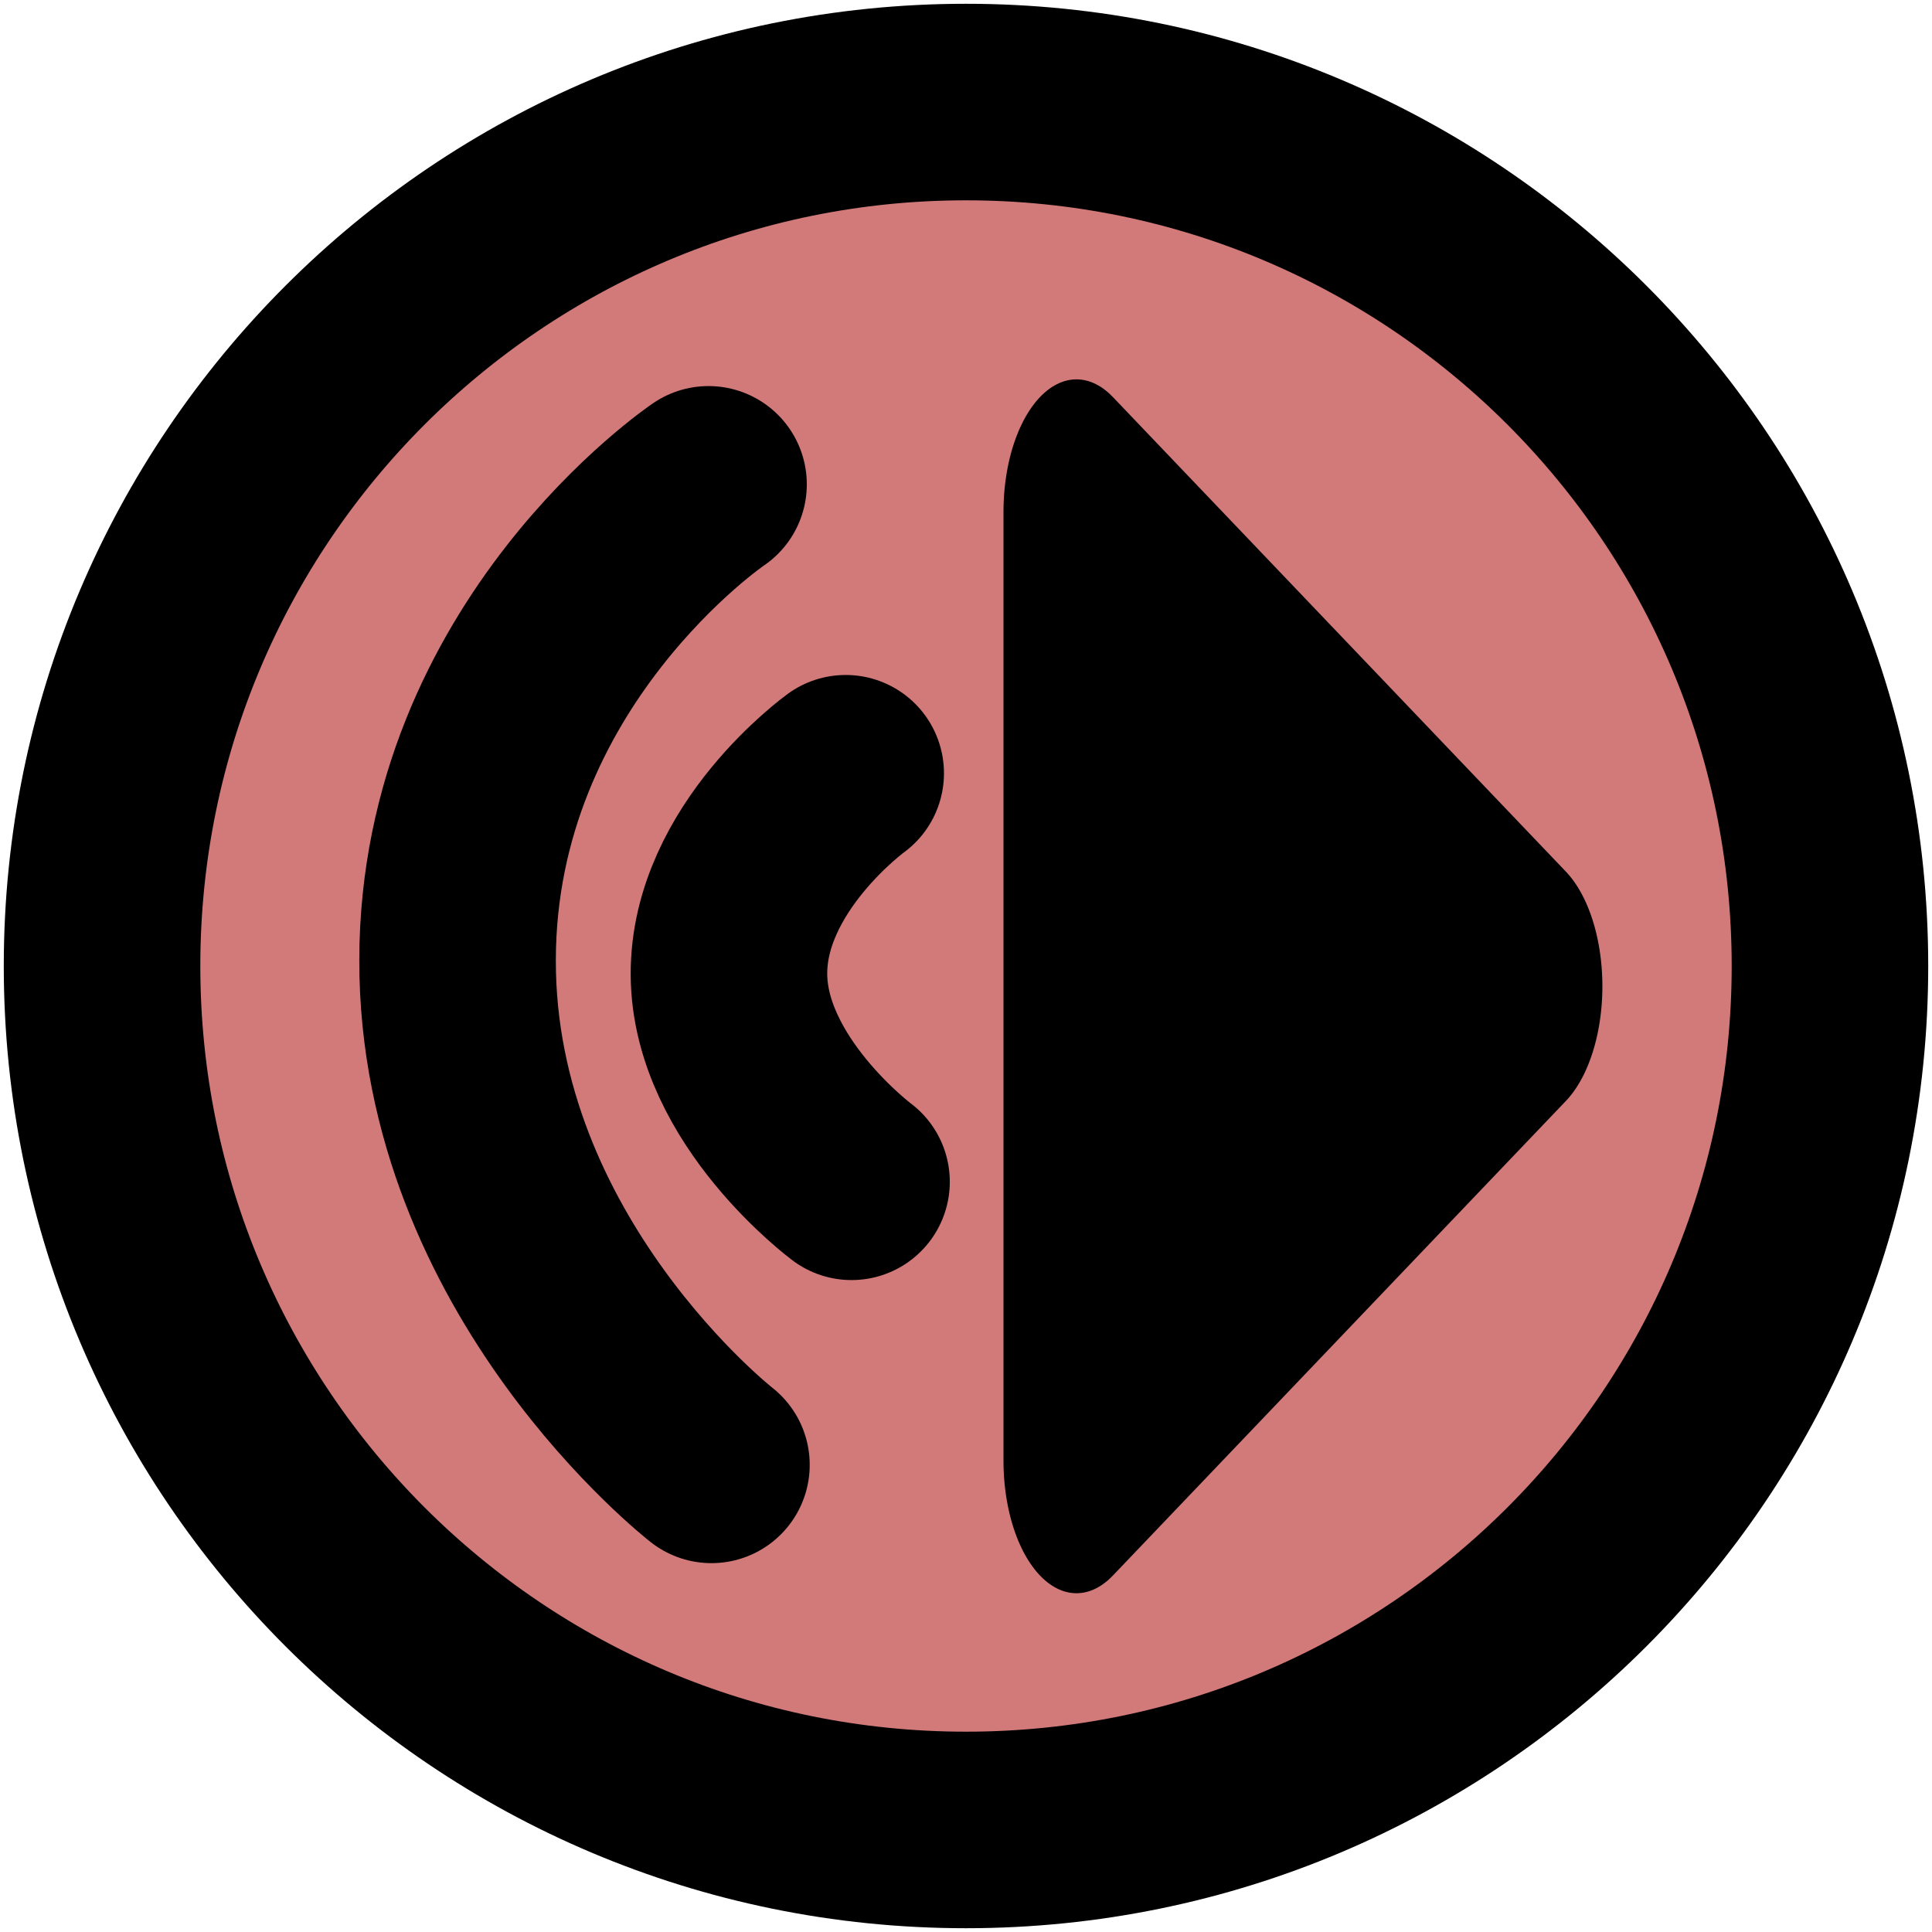
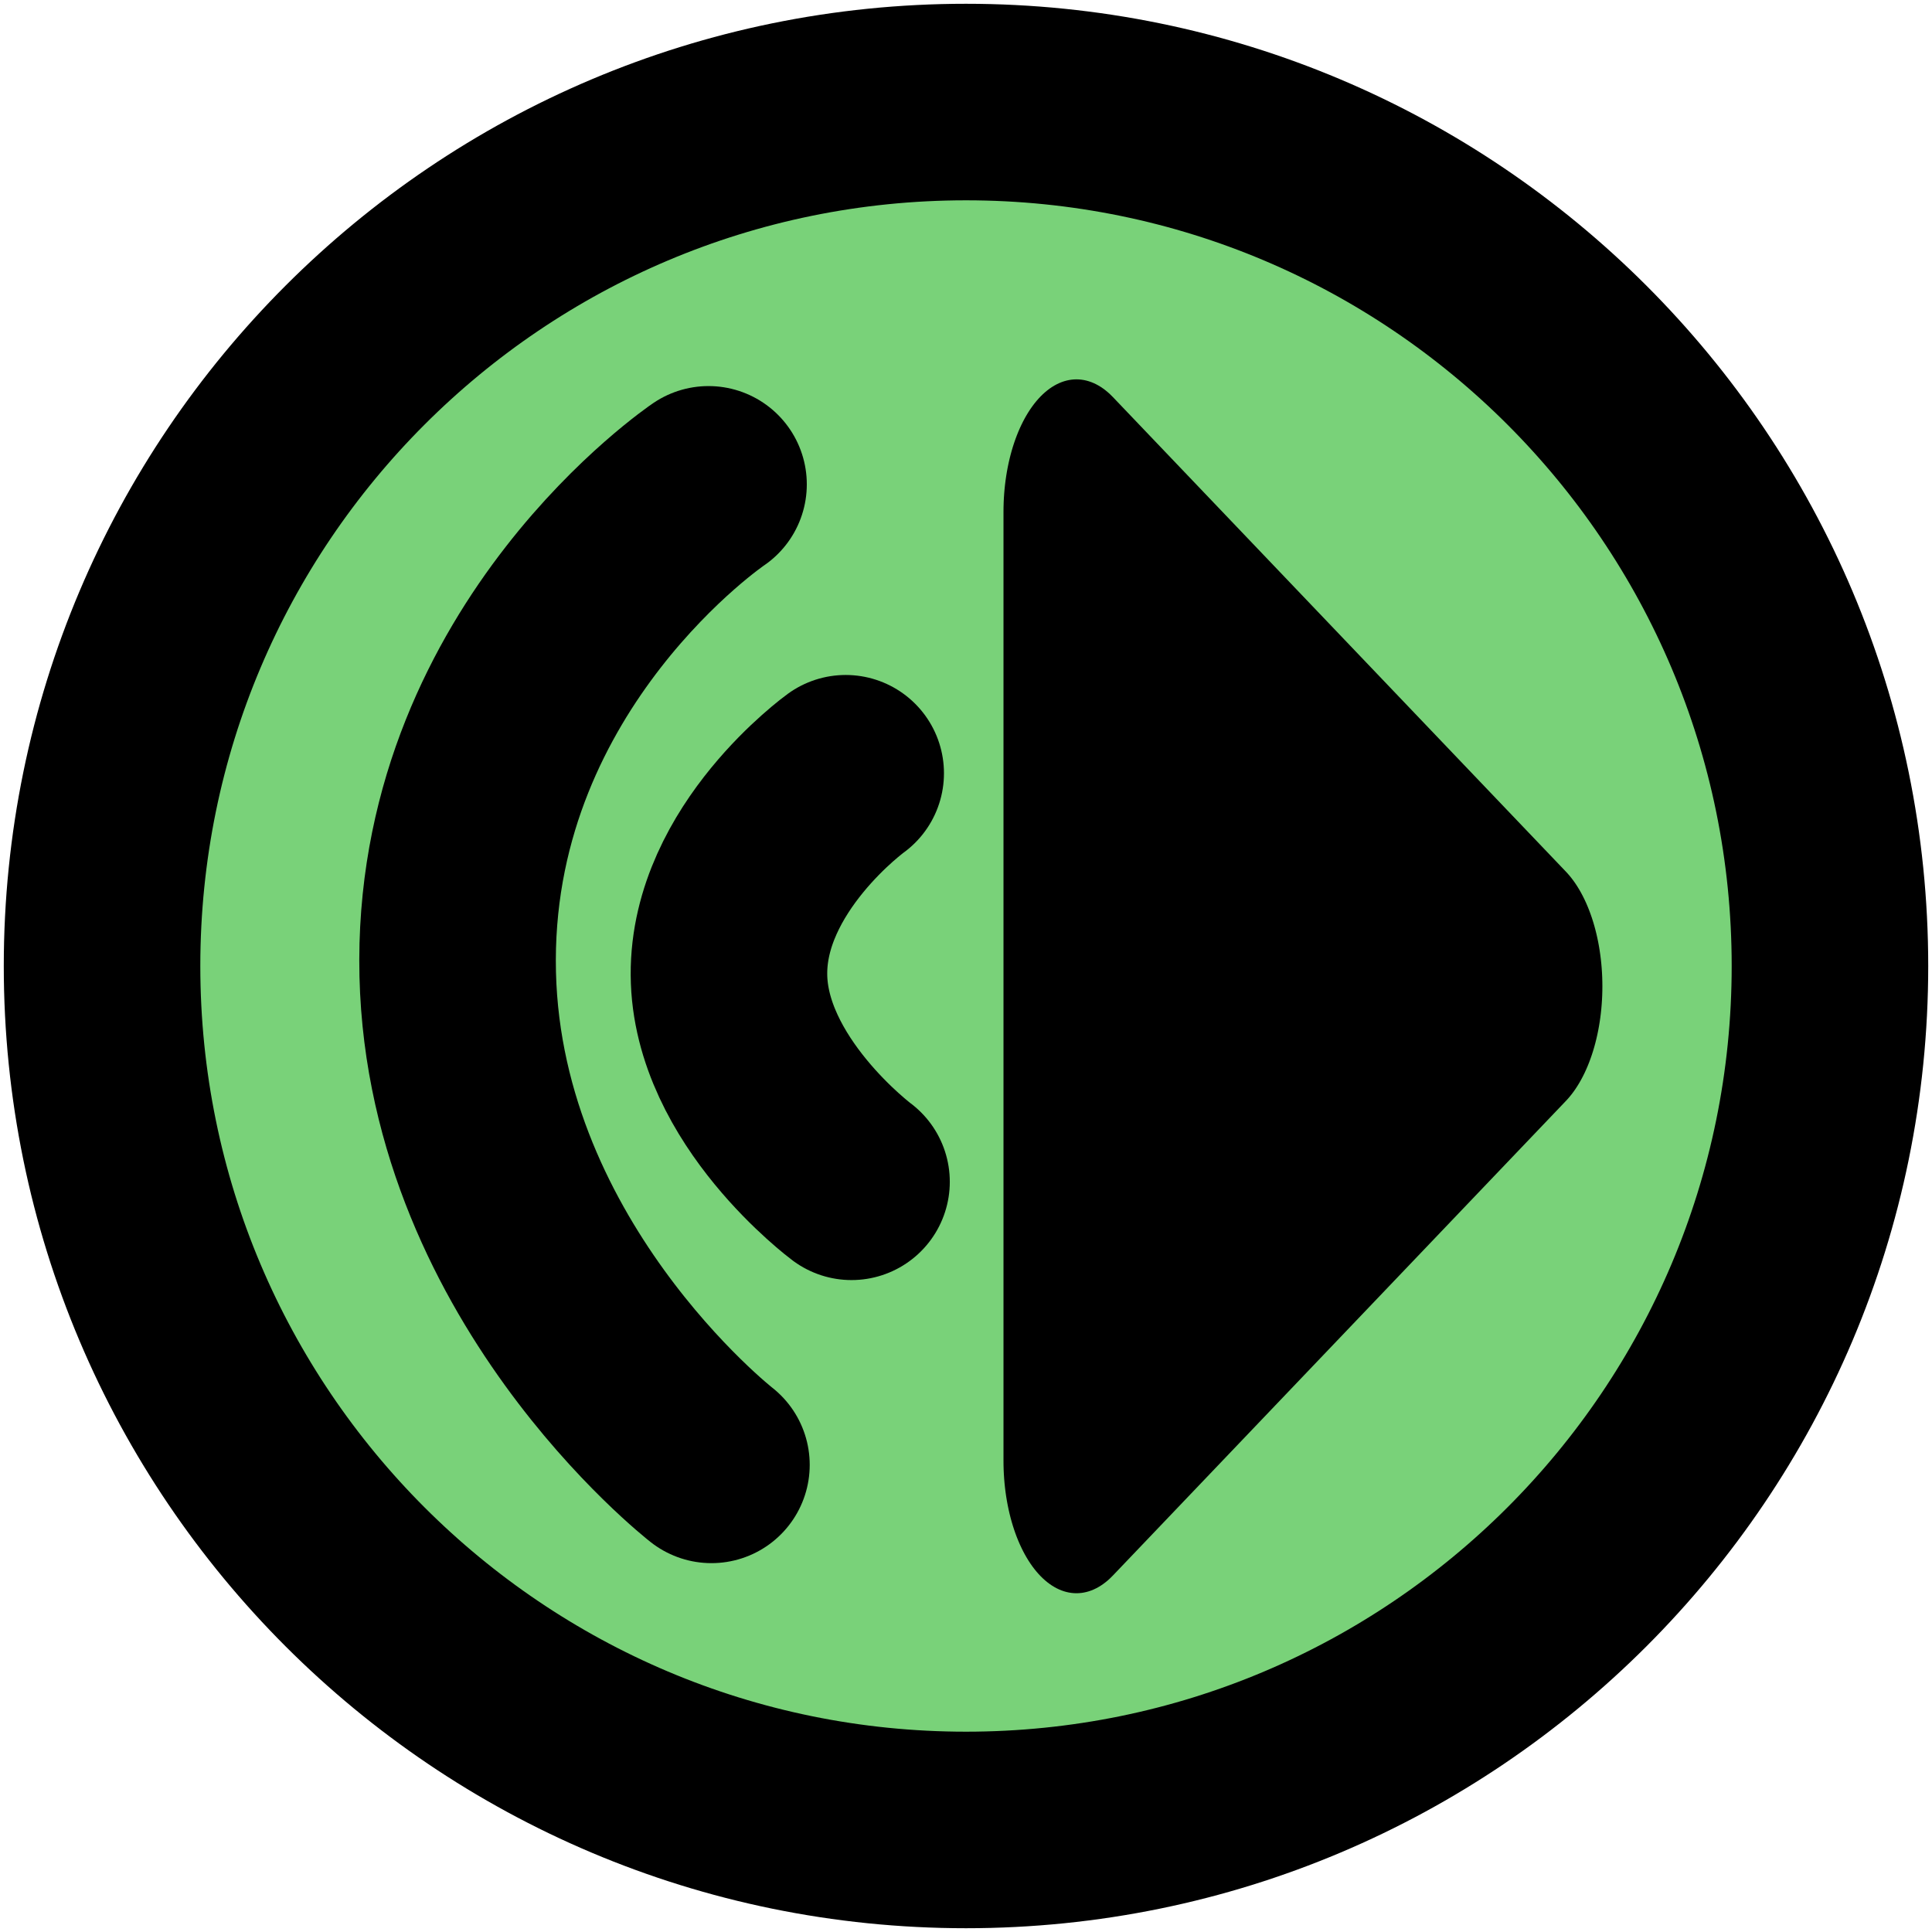
<svg xmlns="http://www.w3.org/2000/svg" version="1.1" id="svg1" width="512" height="512" viewBox="0 0 512 512" xml:space="preserve">
  <defs id="defs1" />
  <g id="g1">
    <g id="g3" transform="matrix(2.302901,0,0,2.302901,102.0418,114.6709)" style="stroke-width:21.712;stroke-dasharray:none">
-       <circle style="fill:#d27979;fill-opacity:1;stroke:#000000;stroke-width:22.617;stroke-linecap:round;stroke-linejoin:round;stroke-dasharray:none;stroke-opacity:1" id="path1" cx="66.854" cy="61.37" r="99.421" />
+       <circle style="fill:#79d279;fill-opacity:1;stroke:#000000;stroke-width:22.617;stroke-linecap:round;stroke-linejoin:round;stroke-dasharray:none;stroke-opacity:1" id="path1" cx="66.854" cy="61.37" r="99.421" />
      <path style="fill:#000000;stroke:#000000;stroke-width:19.337;stroke-linecap:round;stroke-linejoin:round;stroke-dasharray:none;stroke-opacity:1" id="path2" d="m 112.12,43.024 -60.032,34.66 0,-69.319 z" transform="matrix(0.8683257,0,0,1.57562,34.33425,-4.084945)" />
      <path style="fill:none;fill-opacity:1;stroke:#000000;stroke-width:22.618;stroke-linecap:round;stroke-dasharray:none;stroke-opacity:1" d="m 53.68,86.203 c 0,0 -14.022,-10.449 -14.104,-23.843 -0.082,-13.405 13.433,-23.171 13.433,-23.171" id="path3" />
      <path style="fill:none;fill-opacity:1;stroke:#000000;stroke-width:22.618;stroke-linecap:round;stroke-dasharray:none;stroke-opacity:1" d="m 37.56,118.778 c 0,0 -29.269,-22.82 -29.216,-58.096 C 8.398,25.406 37.225,5.943 37.225,5.943" id="path5" />
    </g>
  </g>
</svg>
